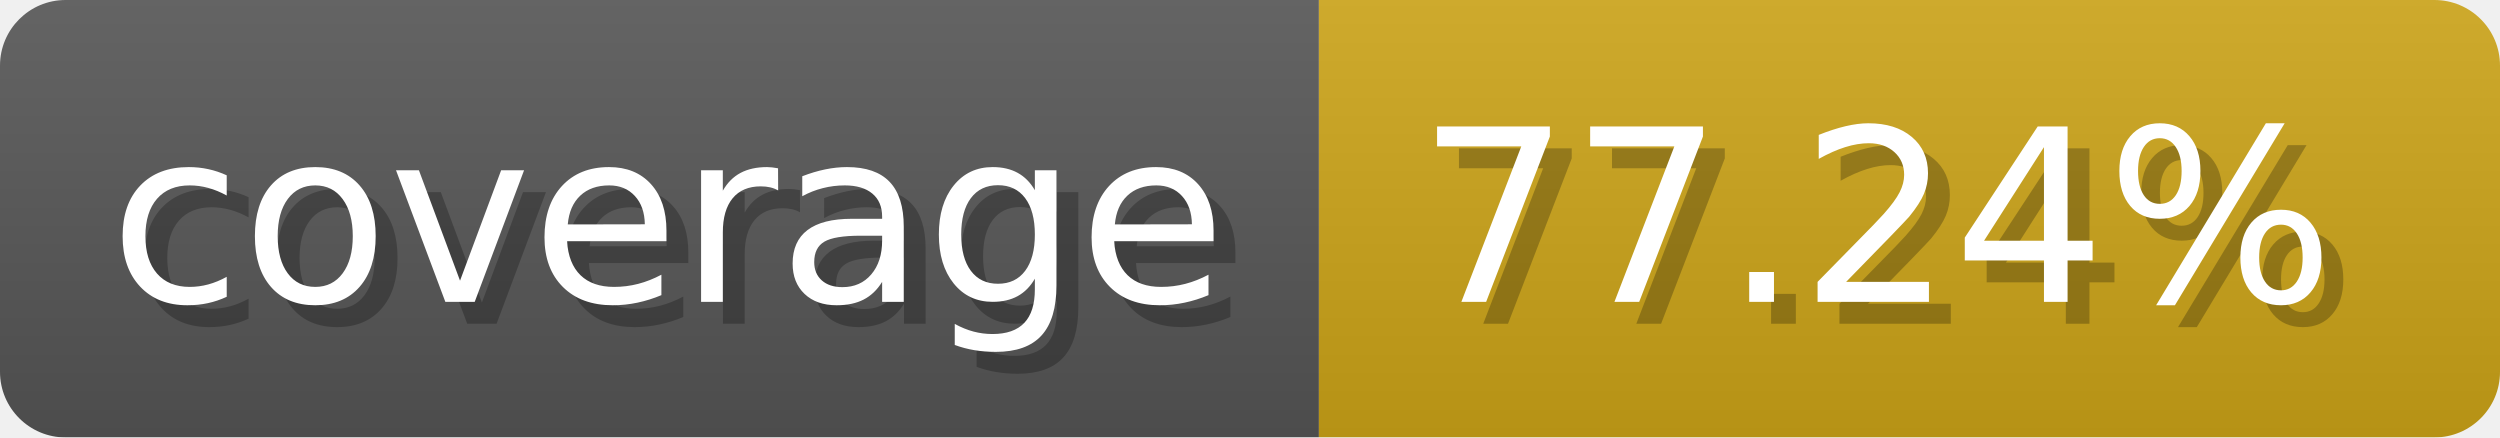
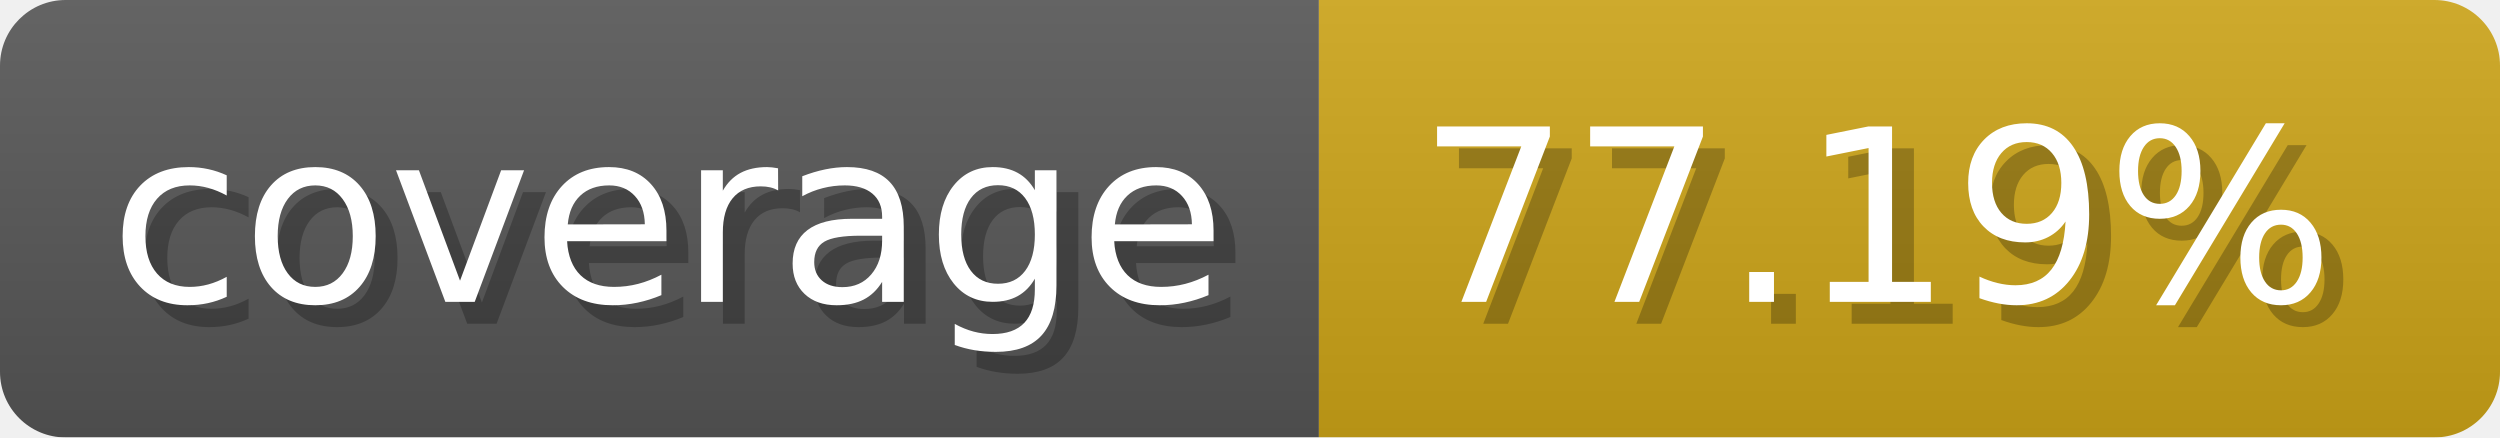
- <svg xmlns="http://www.w3.org/2000/svg" width="114.3" height="20" viewBox="0 0 1143 200" role="img" aria-label="coverage: 77.24%">
-   <linearGradient id="bfhQB" x2="0" y2="100%">
+ <svg xmlns="http://www.w3.org/2000/svg" width="114.3" height="20" viewBox="0 0 1143 200" role="img" aria-label="coverage: 77.19%">
+   <linearGradient id="WcvCC" x2="0" y2="100%">
    <stop offset="0" stop-opacity=".1" stop-color="#EEE" />
    <stop offset="1" stop-opacity=".1" />
  </linearGradient>
-   <mask id="mwFvN">
+   <mask id="WZujV">
    <rect width="1143" height="200" rx="30" fill="#FFF" />
  </mask>
-   <g mask="url(#mwFvN)">
+   <g mask="url(#WZujV)">
    <rect width="603" height="200" fill="#555" />
    <rect width="540" height="200" fill="#cba317" x="603" />
-     <rect width="1143" height="200" fill="url(#bfhQB)" />
+     <rect width="1143" height="200" fill="url(#WcvCC)" />
  </g>
  <g aria-hidden="true" fill="#fff" text-anchor="start" font-family="Verdana,DejaVu Sans,sans-serif" font-size="110">
    <text x="60" y="148" textLength="503" fill="#000" opacity="0.25">coverage</text>
    <text x="50" y="138" textLength="503">coverage</text>
-     <text x="658" y="148" textLength="440" fill="#000" opacity="0.25">77.24%</text>
-     <text x="648" y="138" textLength="440">77.24%</text>
+     <text x="658" y="148" textLength="440" fill="#000" opacity="0.25">77.19%</text>
+     <text x="648" y="138" textLength="440">77.19%</text>
  </g>
</svg>
